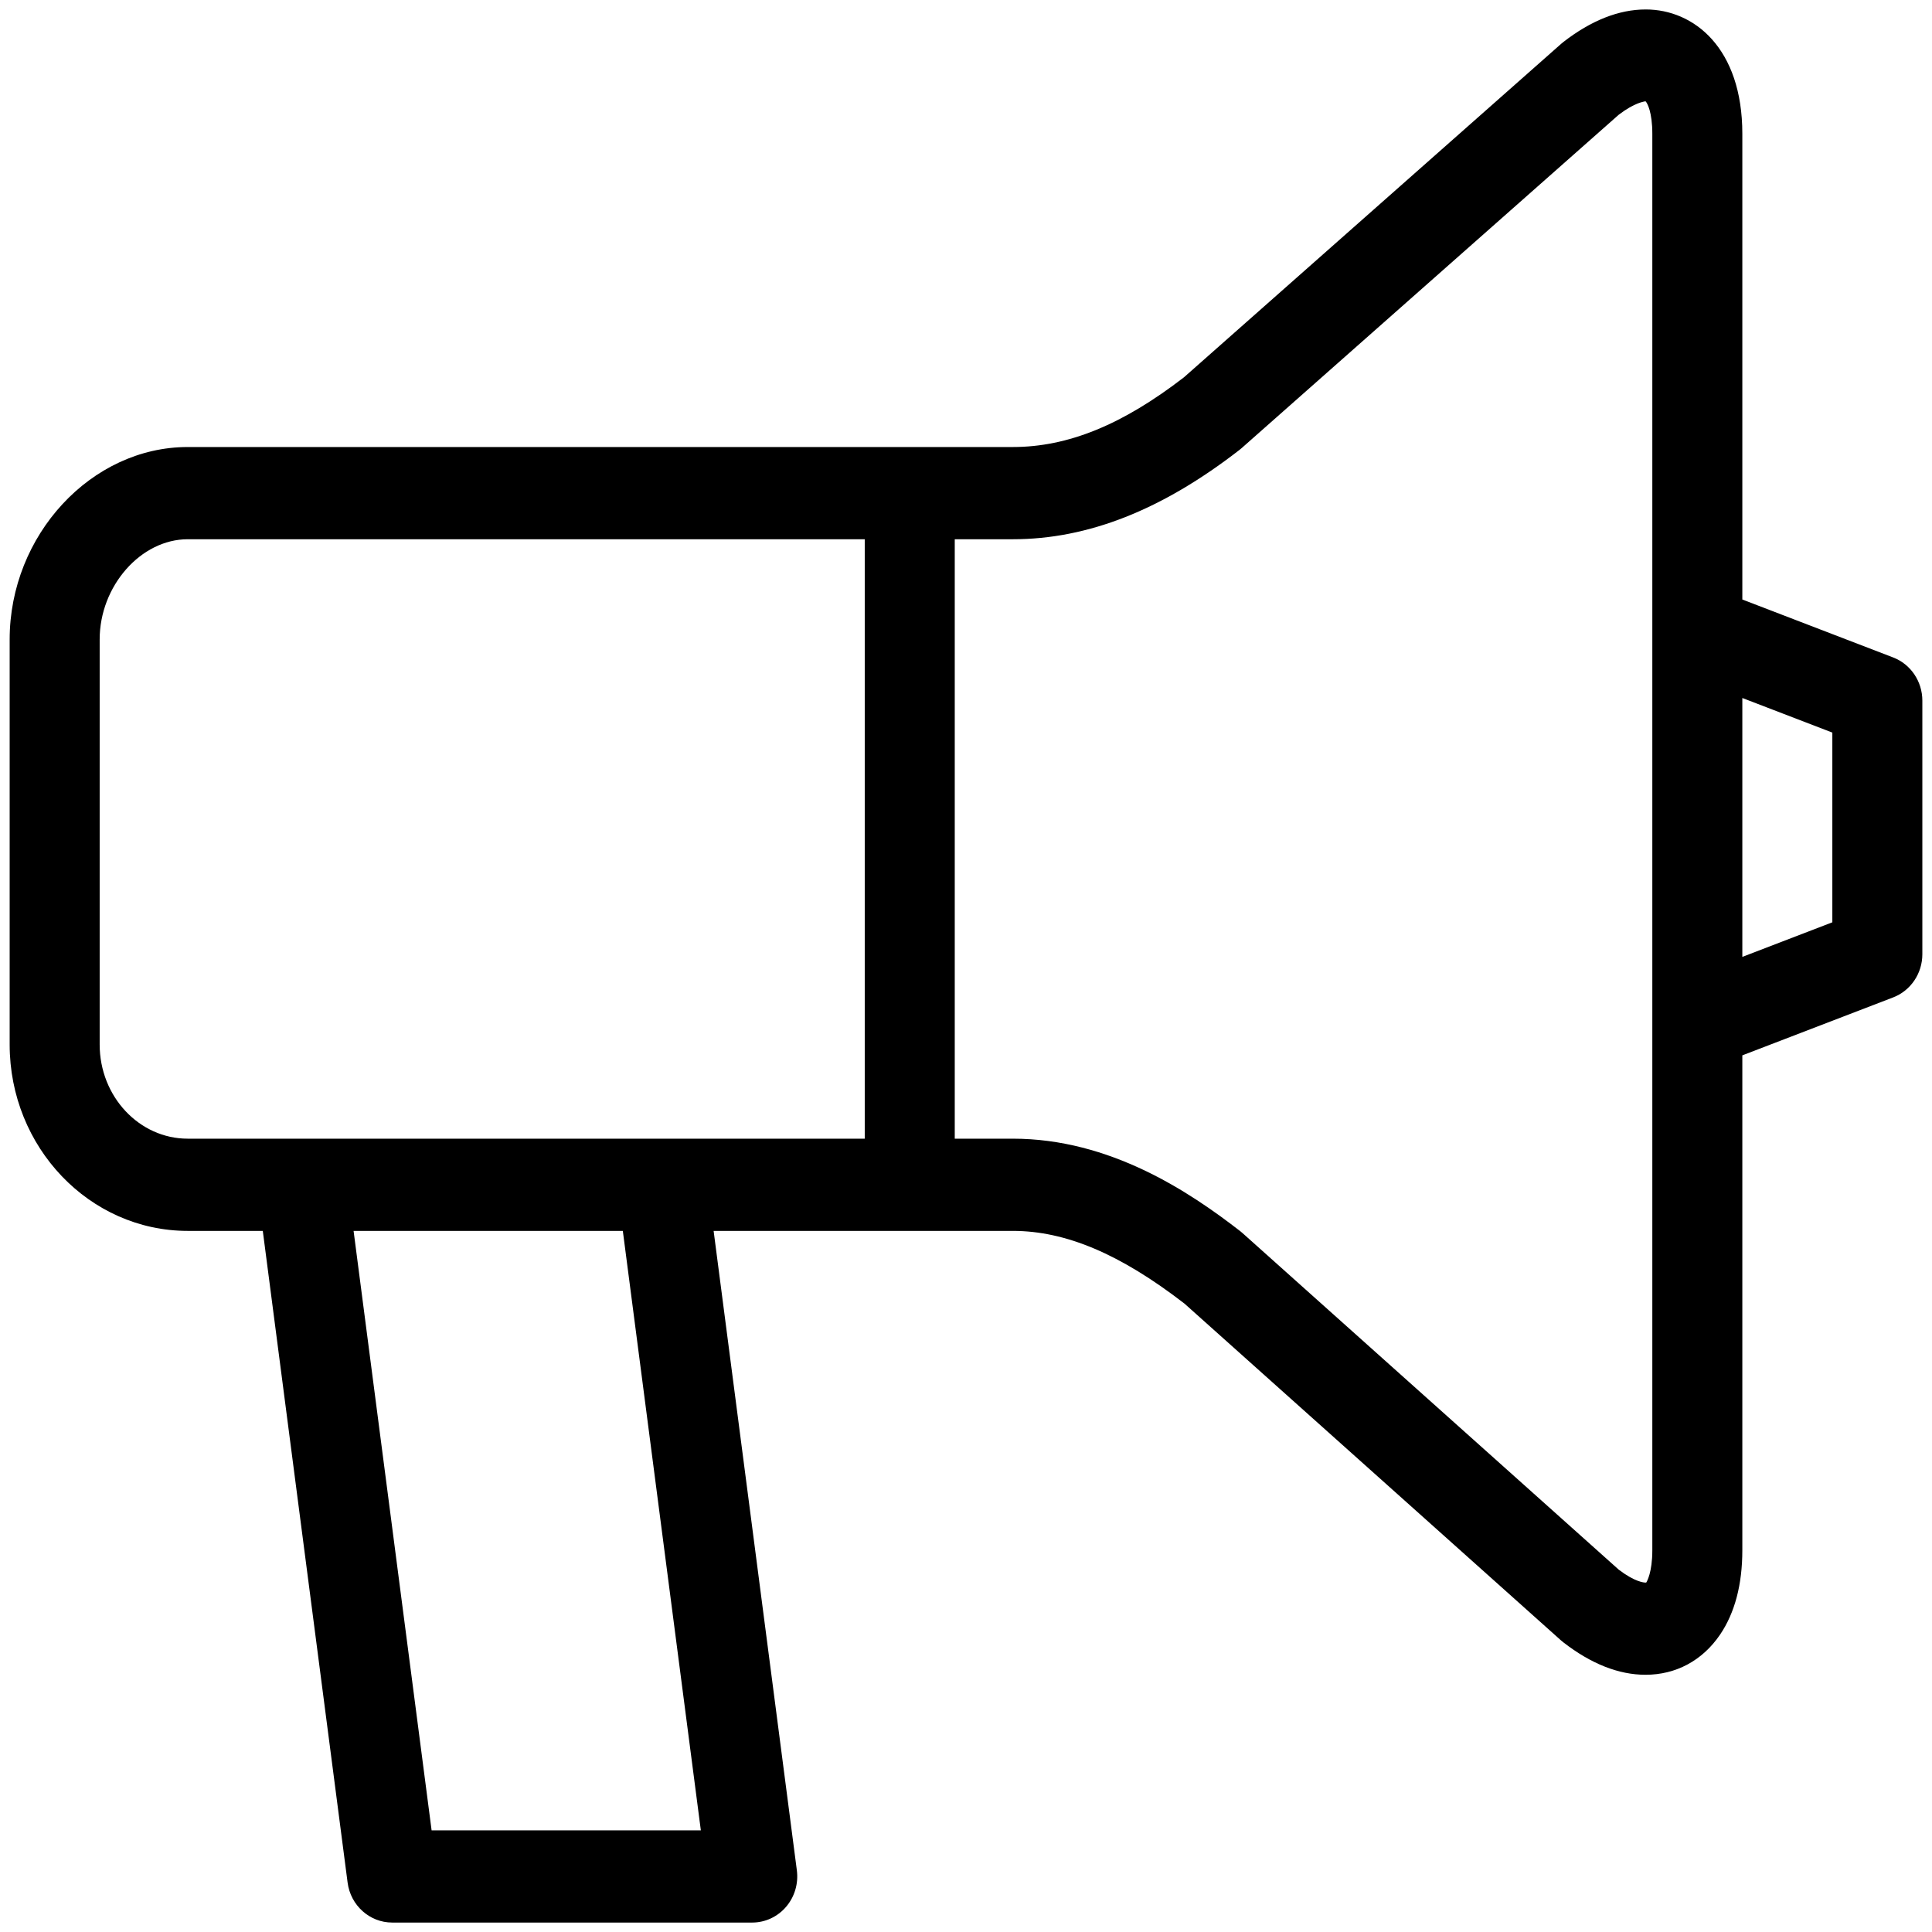
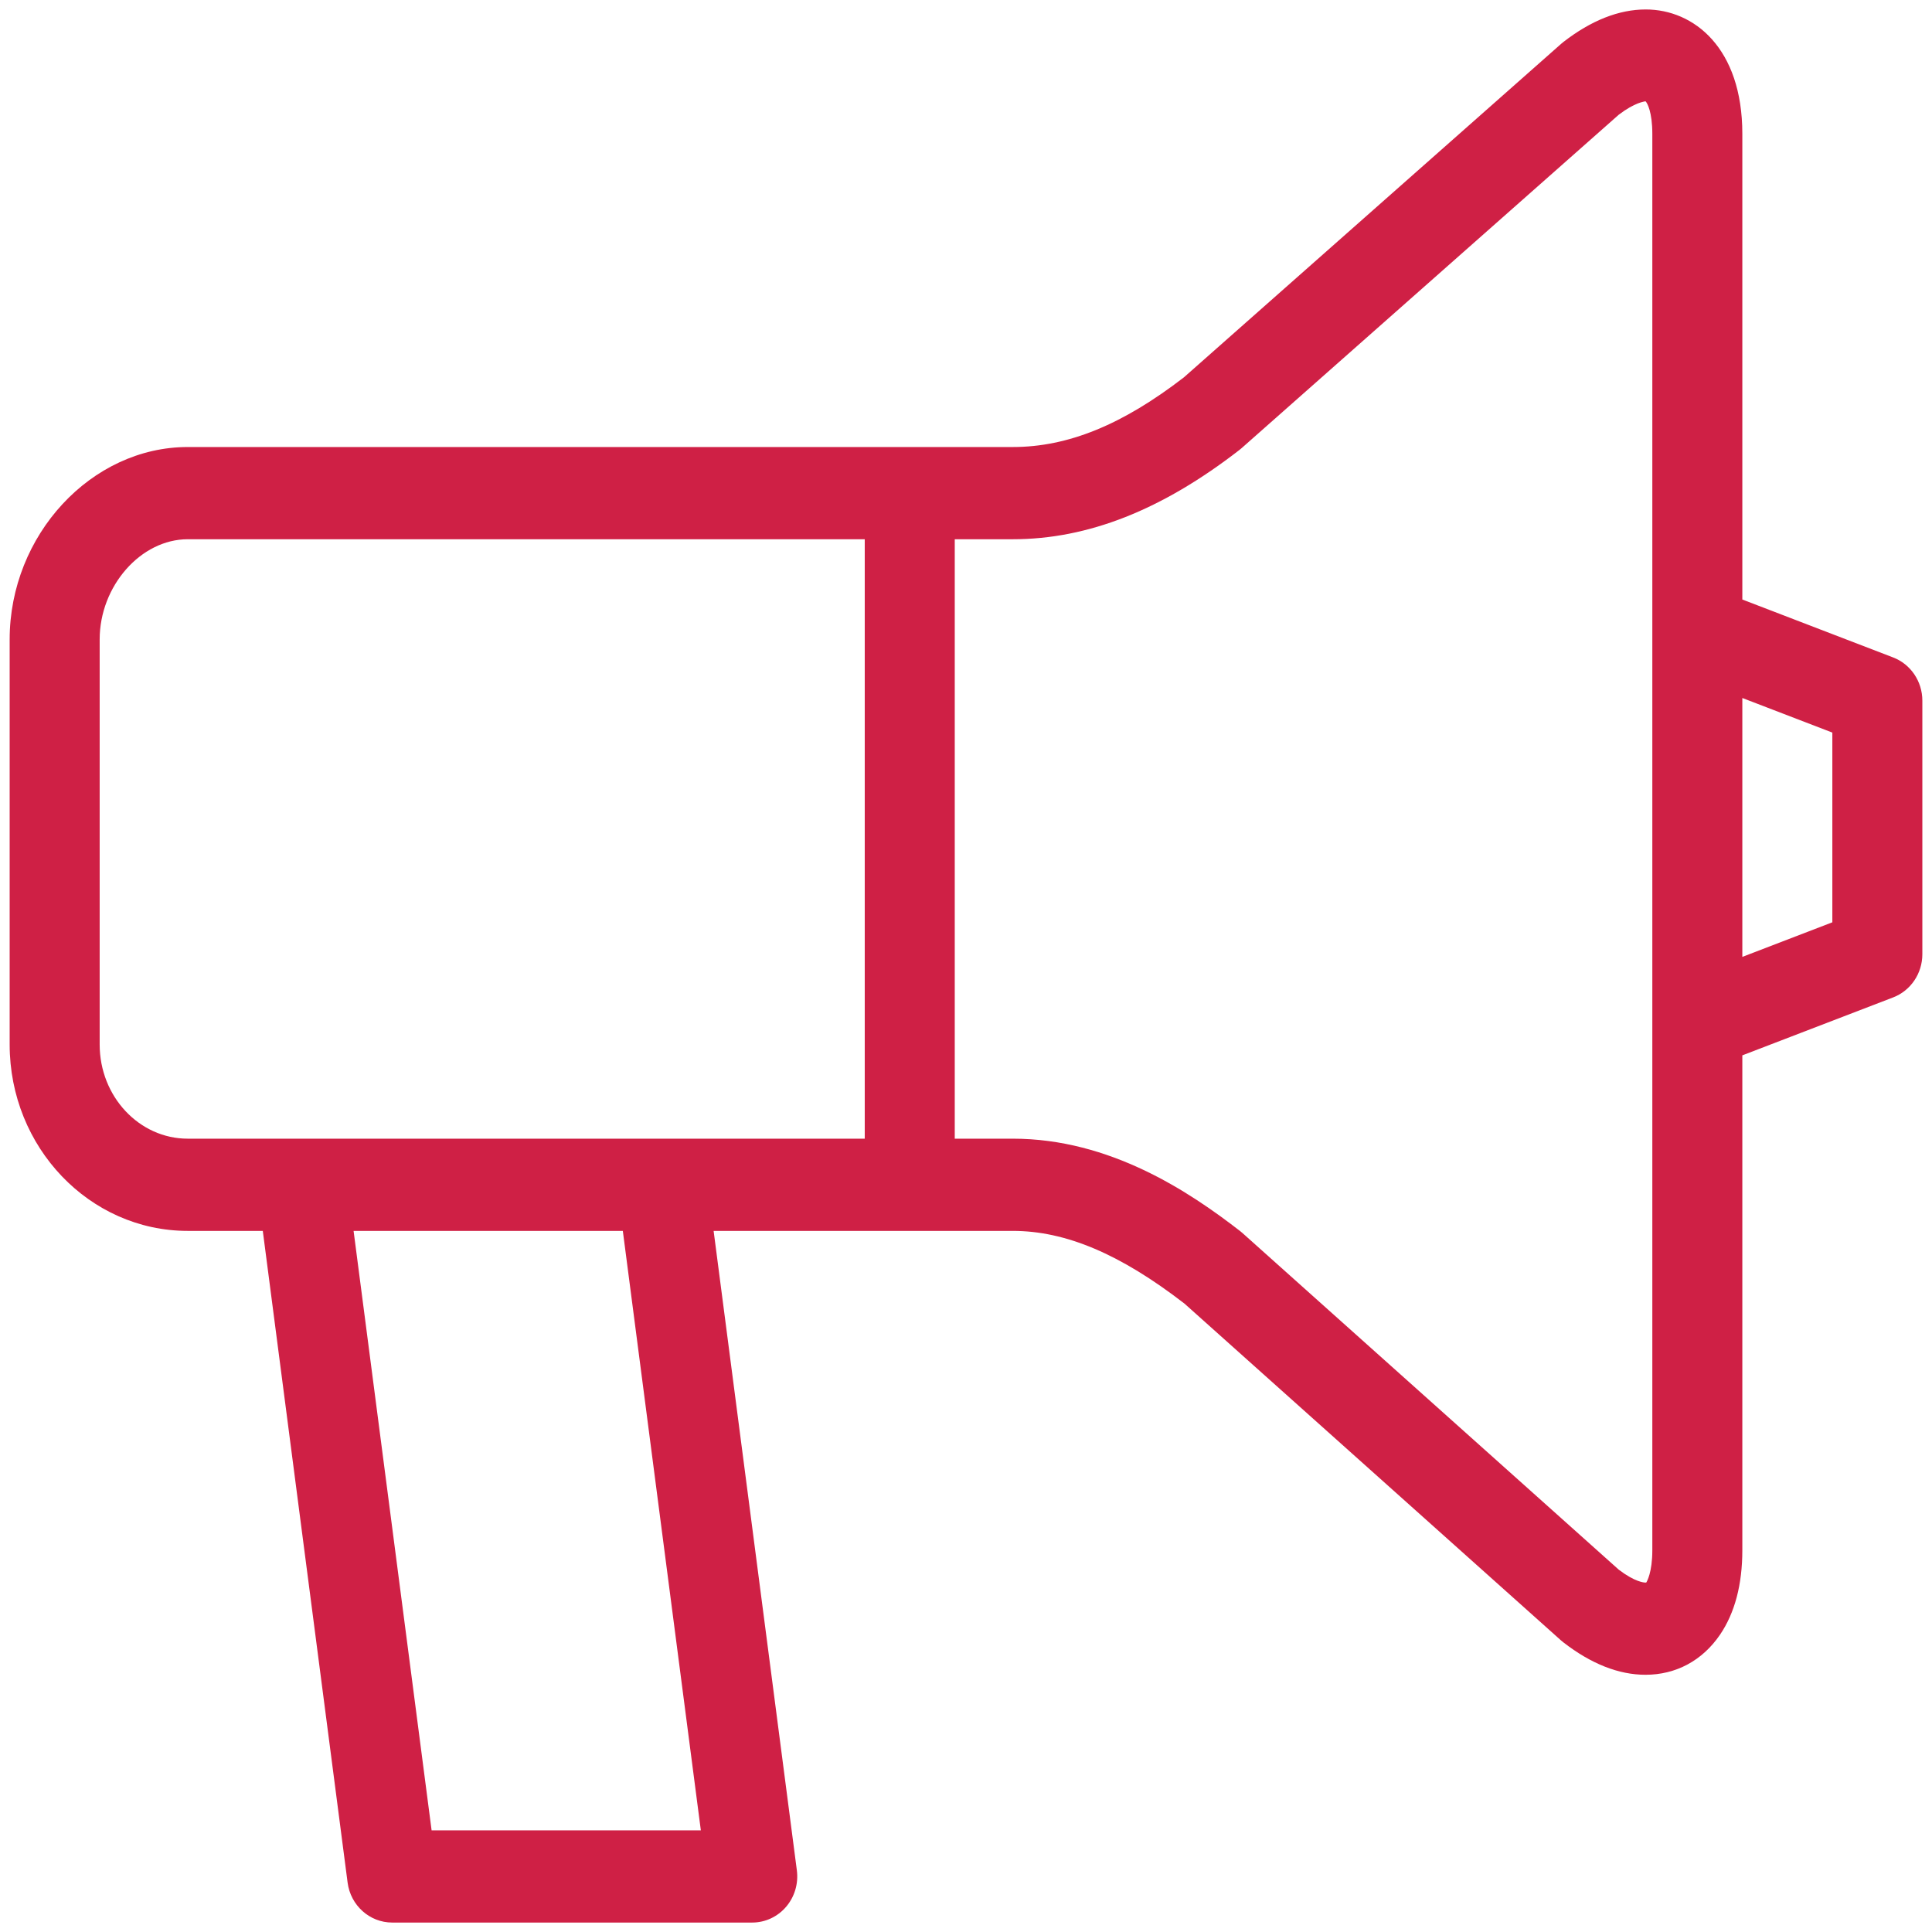
<svg xmlns="http://www.w3.org/2000/svg" width="100%" height="100%" viewBox="0 0 100 100" version="1.1" xml:space="preserve" style="fill-rule:evenodd;clip-rule:evenodd;stroke-linejoin:round;stroke-miterlimit:2;">
  <g transform="matrix(1.16471,0,0,1.19333,-7.65294,-10.2755)">
-     <path d="M76.047,79.847C77.279,80.78 78.507,81.253 79.697,81.253C81.051,81.253 82.226,80.636 83.008,79.515C83.666,78.571 84,77.338 84,75.851L84,54.386L90.702,51.873C91.483,51.58 92,50.834 92,50L92,39C92,38.166 91.483,37.42 90.702,37.127L84,34.614L84,14.412C84,10.688 81.843,9.021 79.706,9.021C78.515,9.021 77.283,9.496 76.047,10.432C76.013,10.458 75.98,10.485 75.947,10.513L59.187,24.975C56.449,27.038 54.03,28 51.58,28L14.914,28C10.624,28 7,31.821 7,36.345L7,53.918C7,58.375 10.55,62 14.914,62L18.249,62L22.018,90.265C22.15,91.258 22.998,92 24,92L40,92C40.576,92 41.125,91.751 41.505,91.317C41.885,90.883 42.059,90.307 41.983,89.735L38.284,62L51.58,62C53.929,62 56.354,63.002 59.208,65.153L75.938,79.759C75.974,79.79 76.01,79.819 76.047,79.847ZM88,40.386L88,48.615L84,50.115L84,38.886L88,40.386ZM11,53.918L11,36.345C11,34.03 12.829,32 14.914,32L45,32L45,58L14.914,58C12.756,58 11,56.169 11,53.918ZM37.716,88L25.751,88L22.284,62L34.249,62L37.716,88ZM61.678,62.005C59.406,60.286 55.889,58 51.58,58L49,58L49,32L51.58,32C54.916,32 58.21,30.732 61.652,28.126C61.686,28.1 61.718,28.073 61.751,28.046L78.509,13.586C79.233,13.049 79.632,13.021 79.697,13.003C79.775,13.07 80,13.474 80,14.412L80,75.851C80,76.814 79.757,77.215 79.73,77.252C79.73,77.252 79.719,77.254 79.697,77.254C79.624,77.254 79.228,77.227 78.512,76.697L61.786,62.093C61.75,62.062 61.715,62.033 61.678,62.005Z" style="fill-rule:nonzero;" />
+     <path d="M76.047,79.847C77.279,80.78 78.507,81.253 79.697,81.253C81.051,81.253 82.226,80.636 83.008,79.515C83.666,78.571 84,77.338 84,75.851L84,54.386L90.702,51.873C91.483,51.58 92,50.834 92,50L92,39C92,38.166 91.483,37.42 90.702,37.127L84,34.614L84,14.412C84,10.688 81.843,9.021 79.706,9.021C78.515,9.021 77.283,9.496 76.047,10.432C76.013,10.458 75.98,10.485 75.947,10.513L59.187,24.975C56.449,27.038 54.03,28 51.58,28L14.914,28C10.624,28 7,31.821 7,36.345L7,53.918C7,58.375 10.55,62 14.914,62L18.249,62L22.018,90.265C22.15,91.258 22.998,92 24,92L40,92C40.576,92 41.125,91.751 41.505,91.317C41.885,90.883 42.059,90.307 41.983,89.735L38.284,62L51.58,62C53.929,62 56.354,63.002 59.208,65.153L75.938,79.759C75.974,79.79 76.01,79.819 76.047,79.847ZM88,40.386L88,48.615L84,50.115L84,38.886L88,40.386ZM11,53.918L11,36.345C11,34.03 12.829,32 14.914,32L45,32L45,58L14.914,58C12.756,58 11,56.169 11,53.918ZM37.716,88L25.751,88L22.284,62L34.249,62L37.716,88ZM61.678,62.005C59.406,60.286 55.889,58 51.58,58L49,58L49,32L51.58,32C54.916,32 58.21,30.732 61.652,28.126C61.686,28.1 61.718,28.073 61.751,28.046L78.509,13.586C79.233,13.049 79.632,13.021 79.697,13.003C79.775,13.07 80,13.474 80,14.412L80,75.851C80,76.814 79.757,77.215 79.73,77.252C79.73,77.252 79.719,77.254 79.697,77.254C79.624,77.254 79.228,77.227 78.512,76.697L61.786,62.093C61.75,62.062 61.715,62.033 61.678,62.005Z" style="fill:#CF2045; fill-rule:nonzero;" />
  </g>
</svg>
